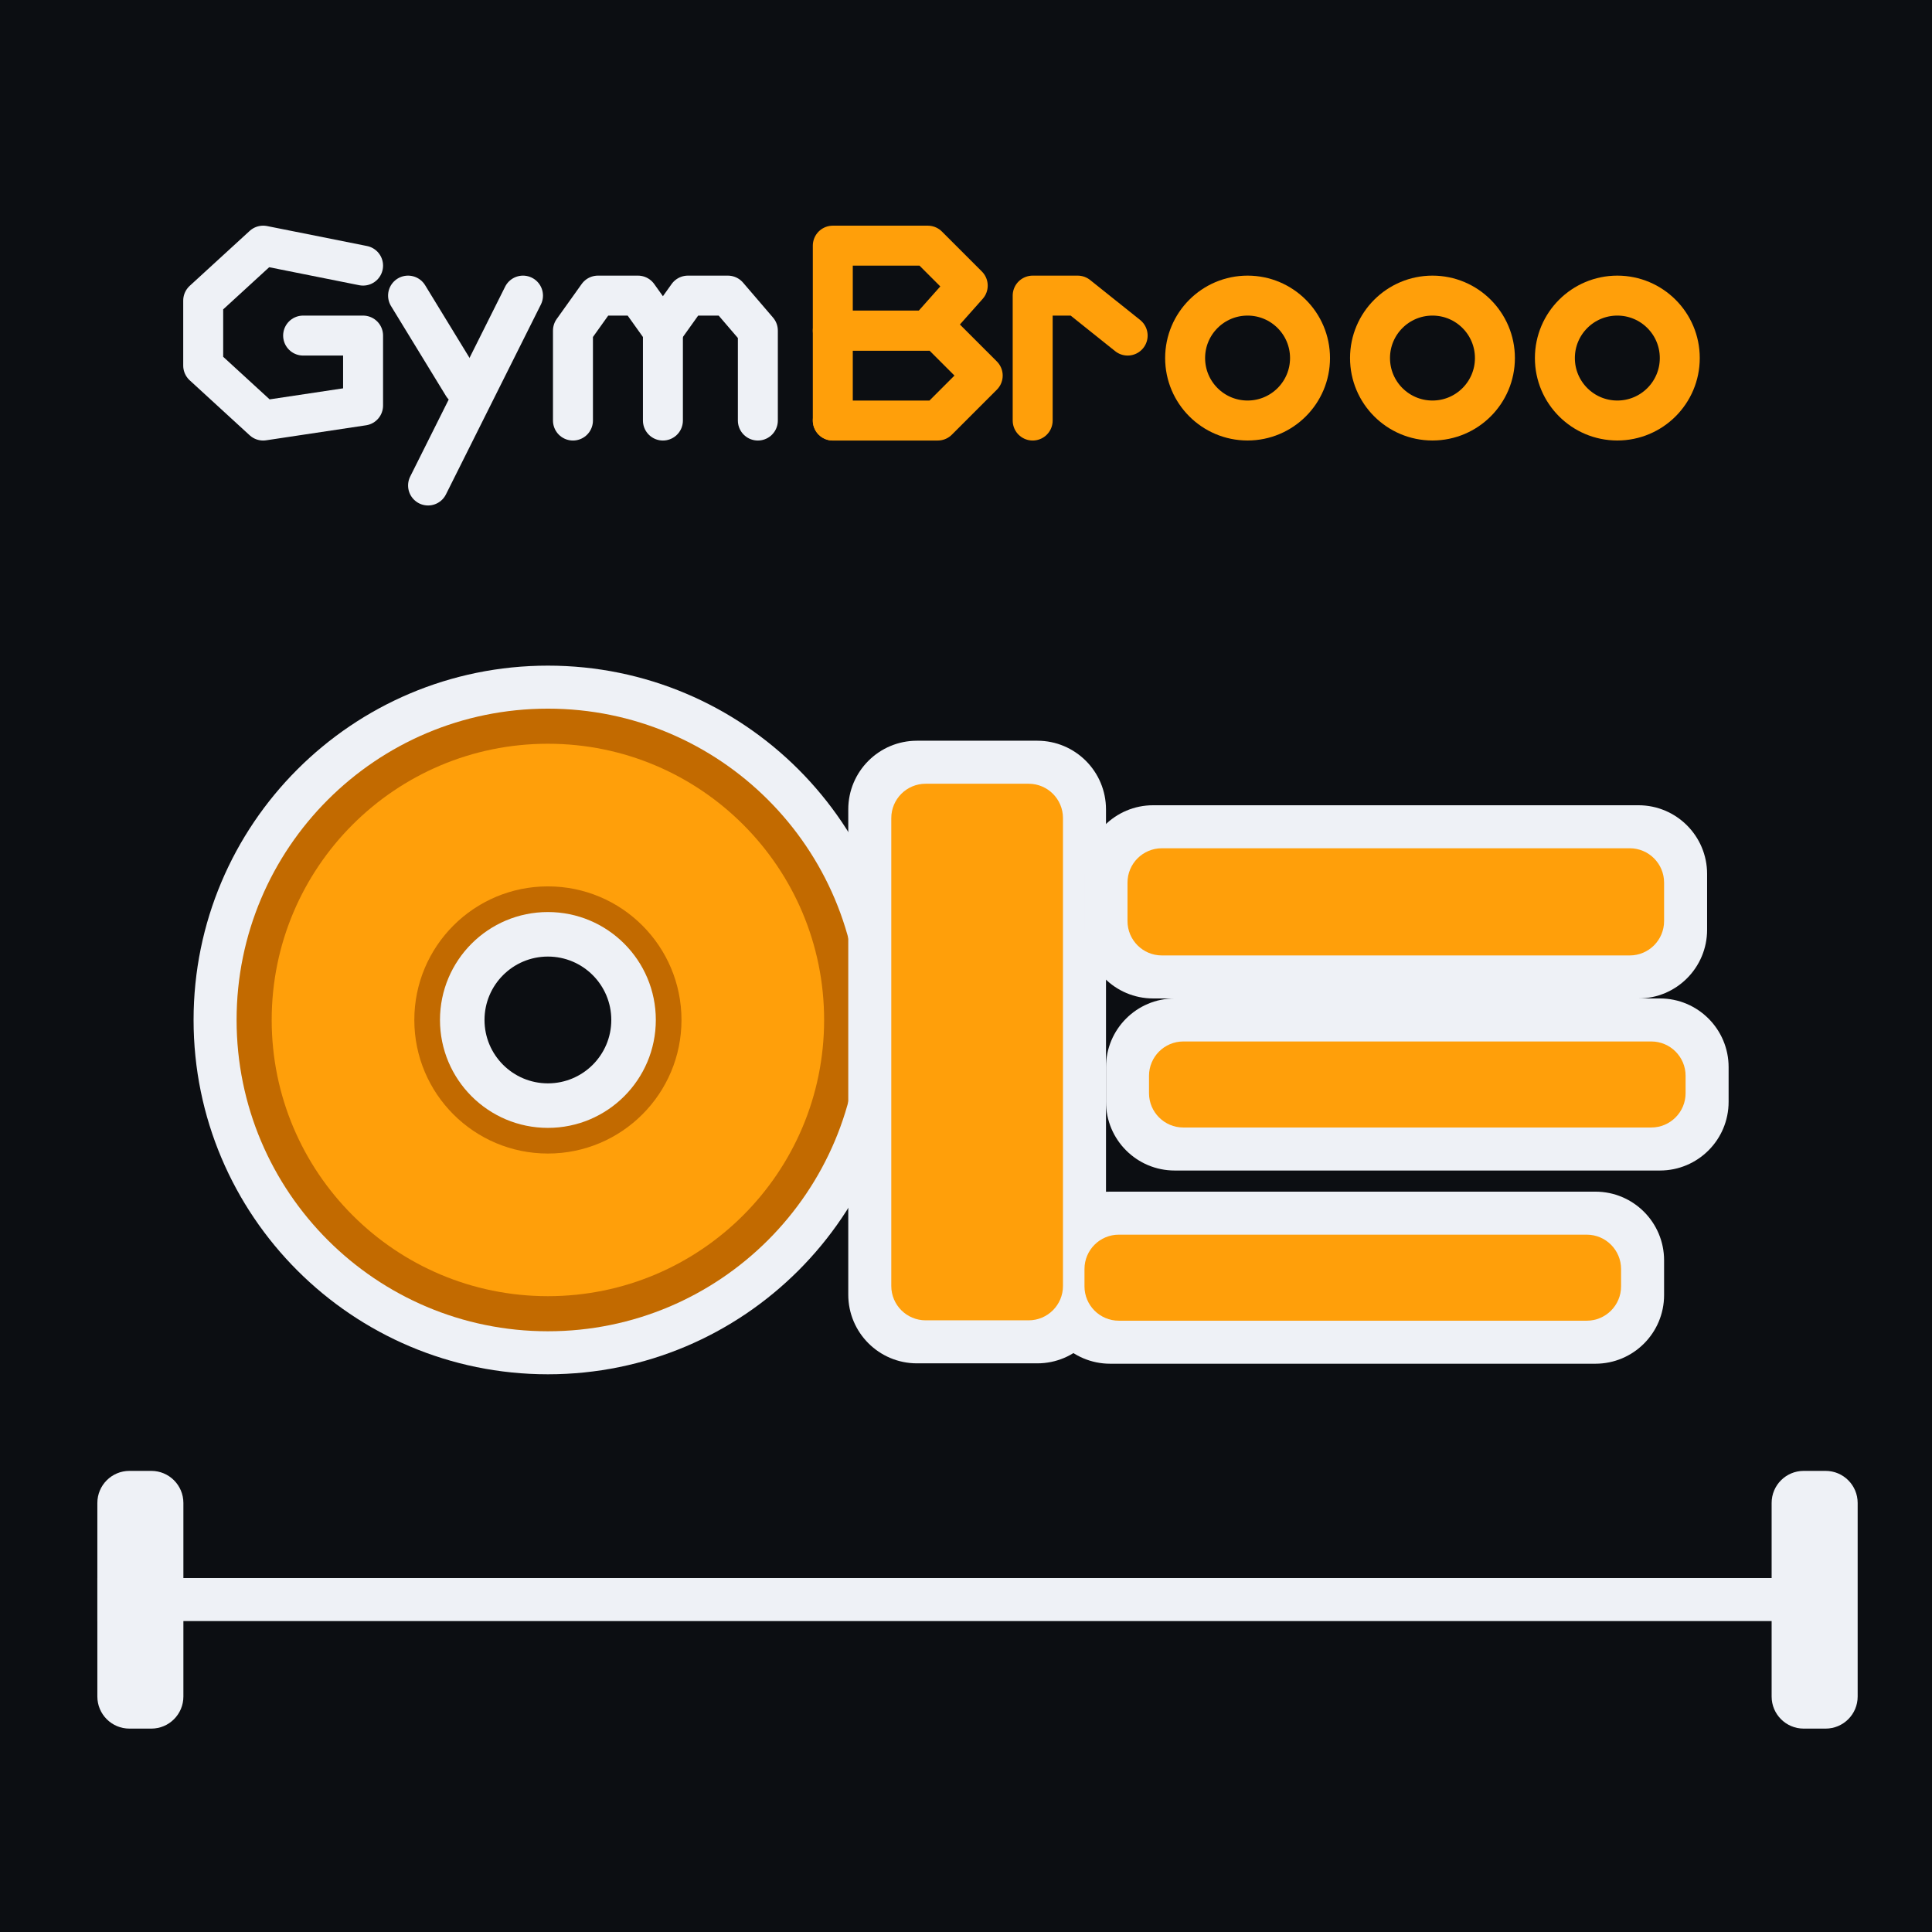
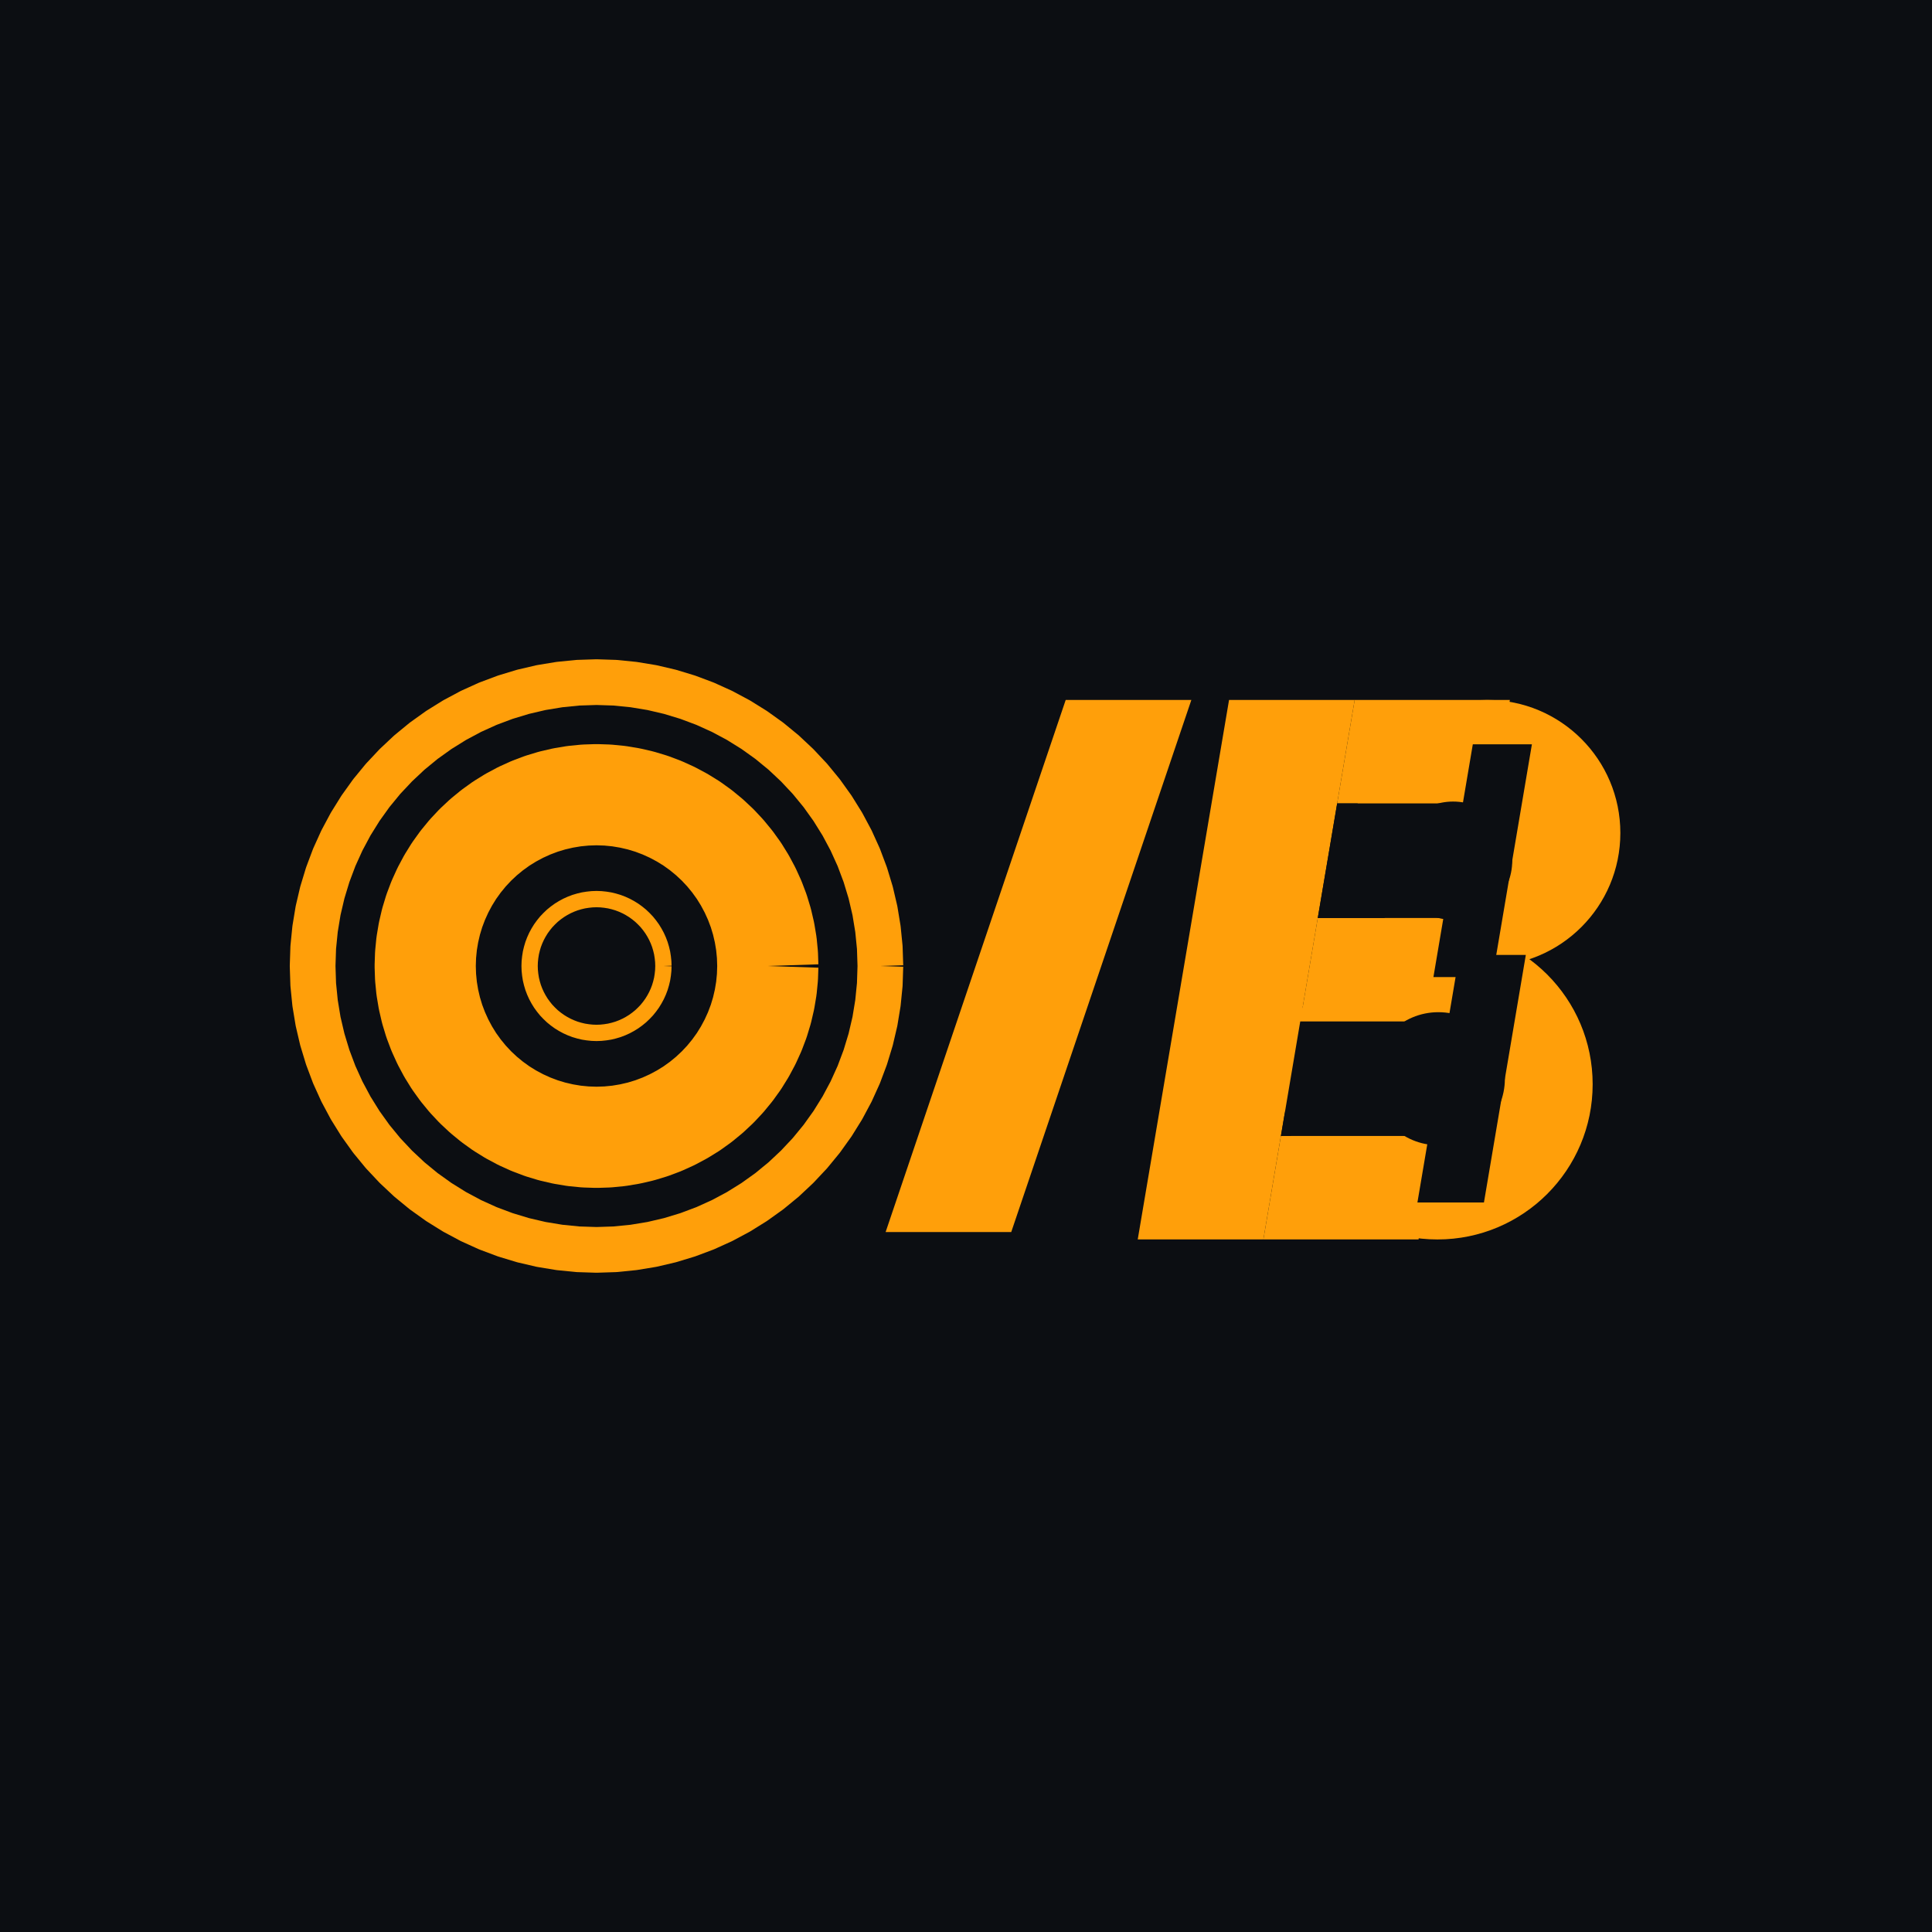
<svg xmlns="http://www.w3.org/2000/svg" width="1024" height="1024" viewBox="0 0 512 512">
  <rect width="512" height="512" fill="#0c0e12" />
-   <circle cx="145.2" cy="270.3" r="93.9" fill="#eef1f6" />
-   <circle cx="145.2" cy="270.3" r="82.5" fill="#c26a00" />
-   <circle cx="145.2" cy="270.3" r="73.2" fill="#ff9f0a" />
-   <circle cx="145.2" cy="270.3" r="35.4" fill="#c26a00" />
-   <circle cx="145.2" cy="270.3" r="28.6" fill="#eef1f6" />
-   <circle cx="145.2" cy="270.3" r="16.8" fill="#0c0e12" />
-   <rect x="224.8" y="196.3" width="68.3" height="165.0" rx="18.2" fill="#eef1f6" />
-   <rect x="287.4" y="213.4" width="165.0" height="51.2" rx="18.2" fill="#eef1f6" />
-   <rect x="293.1" y="264.6" width="165.0" height="45.6" rx="18.2" fill="#eef1f6" />
-   <rect x="276.0" y="315.8" width="165.0" height="45.6" rx="18.2" fill="#eef1f6" />
-   <rect x="236.2" y="207.7" width="45.5" height="142.2" rx="9.1" fill="#ff9f0a" />
-   <rect x="298.8" y="224.8" width="142.2" height="28.4" rx="9.1" fill="#ff9f0a" />
-   <rect x="304.5" y="276" width="142.2" height="22.8" rx="9.1" fill="#ff9f0a" />
-   <rect x="287.4" y="327.2" width="142.2" height="22.8" rx="9.1" fill="#ff9f0a" />
-   <rect x="25.8" y="389.8" width="22.8" height="68.3" rx="8.5" fill="#eef1f6" />
-   <rect x="469.5" y="389.8" width="22.8" height="68.3" rx="8.5" fill="#eef1f6" />
-   <rect x="25.8" y="418.2" width="449.4" height="11.4" fill="#eef1f6" />
-   <polyline points="96.22,70.39 69.74,65.1 53.85,79.66 53.85,96.88 69.74,111.45 96.22,107.47 96.22,88.93 80.33,88.93" fill="none" stroke="#eef1f6" stroke-width="10.59" stroke-linecap="round" stroke-linejoin="round" />
-   <polyline points="108.14,78.34 122.71,102.18" fill="none" stroke="#eef1f6" stroke-width="10.59" stroke-linecap="round" stroke-linejoin="round" />
-   <polyline points="138.6,78.34 113.44,128.66" fill="none" stroke="#eef1f6" stroke-width="10.59" stroke-linecap="round" stroke-linejoin="round" />
-   <polyline points="151.84,111.45 151.84,87.61 158.46,78.34 169.06,78.34 175.68,87.61 175.68,111.45" fill="none" stroke="#eef1f6" stroke-width="10.59" stroke-linecap="round" stroke-linejoin="round" />
-   <polyline points="175.68,87.61 182.3,78.34 192.89,78.34 200.84,87.61 200.84,111.45" fill="none" stroke="#eef1f6" stroke-width="10.59" stroke-linecap="round" stroke-linejoin="round" />
-   <polyline points="220.7,111.45 220.7,65.1 245.87,65.1 256.46,75.69 245.87,87.61 220.7,87.61" fill="none" stroke="#ff9f0a" stroke-width="10.59" stroke-linecap="round" stroke-linejoin="round" />
-   <polyline points="220.7,87.61 248.51,87.61 260.43,99.53 248.51,111.45 220.7,111.45" fill="none" stroke="#ff9f0a" stroke-width="10.59" stroke-linecap="round" stroke-linejoin="round" />
-   <polyline points="273.67,111.45 273.67,78.34 285.59,78.34 298.84,88.93" fill="none" stroke="#ff9f0a" stroke-width="10.59" stroke-linecap="round" stroke-linejoin="round" />
-   <circle cx="330.62" cy="94.89" r="16.55" fill="none" stroke="#ff9f0a" stroke-width="10.59" />
-   <circle cx="379.62" cy="94.89" r="16.55" fill="none" stroke="#ff9f0a" stroke-width="10.59" />
-   <circle cx="428.61" cy="94.89" r="16.55" fill="none" stroke="#ff9f0a" stroke-width="10.59" />
+   <polyline points="233.31,256.00 233.15,260.92 232.66,265.82 231.86,270.68 230.74,275.47 229.31,280.18 227.58,284.79 225.55,289.27 223.23,293.61 220.63,297.79 217.76,301.80 214.64,305.60 211.27,309.19 207.68,312.56 203.88,315.68 199.87,318.55 195.69,321.15 191.35,323.47 186.87,325.50 182.26,327.23 177.55,328.66 172.76,329.78 167.90,330.58 163.00,331.07 158.08,331.23 153.16,331.07 148.26,330.58 143.40,329.78 138.61,328.66 133.90,327.23 129.29,325.50 124.81,323.47 120.47,321.15 116.29,318.55 112.28,315.68 108.48,312.56 104.89,309.19 101.52,305.60 98.40,301.80 95.53,297.79 92.93,293.61 90.61,289.27 88.58,284.79 86.85,280.18 85.42,275.47 84.30,270.68 83.50,265.82 83.01,260.92 82.85,256.00 83.01,251.08 83.50,246.18 84.30,241.32 85.42,236.53 86.85,231.82 88.58,227.21 90.61,222.73 92.93,218.39 95.53,214.21 98.40,210.20 101.52,206.40 104.89,202.81 108.48,199.44 112.28,196.32 116.29,193.45 120.47,190.85 124.81,188.53 129.29,186.50 133.90,184.77 138.61,183.34 143.40,182.22 148.26,181.42 153.16,180.93 158.08,180.77 163.00,180.93 167.90,181.42 172.76,182.22 177.55,183.34 182.26,184.77 186.87,186.50 191.35,188.53 195.69,190.85 199.87,193.45 203.88,196.32 207.68,199.44 211.27,202.81 214.64,206.40 217.76,210.20 220.63,214.21 223.23,218.39 225.55,222.73 227.58,227.21 229.31,231.82 230.74,236.53 231.86,241.32 232.66,246.18 233.15,251.08 233.31,256.00" fill="none" stroke="#ff9f0a" stroke-width="12.11" stroke-linejoin="round" />
+   <polyline points="203.48,256.00 203.38,258.97 203.09,261.93 202.60,264.86 201.93,267.75 201.07,270.59 200.02,273.37 198.79,276.08 197.39,278.70 195.83,281.22 194.09,283.64 192.21,285.93 190.18,288.10 188.01,290.13 185.72,292.01 183.30,293.75 180.78,295.31 178.16,296.71 175.45,297.94 172.67,298.99 169.83,299.85 166.94,300.52 164.01,301.01 161.05,301.30 158.08,301.40 155.11,301.30 152.15,301.01 149.22,300.52 146.33,299.85 143.49,298.99 140.71,297.94 138.00,296.71 135.38,295.31 132.86,293.75 130.44,292.01 128.15,290.13 125.98,288.10 123.95,285.93 122.07,283.64 120.33,281.22 118.77,278.70 117.37,276.08 116.14,273.37 115.09,270.59 114.23,267.75 113.56,264.86 113.07,261.93 112.78,258.97 112.68,256.00 112.78,253.03 113.07,250.07 113.56,247.14 114.23,244.25 115.09,241.41 116.14,238.63 117.37,235.92 118.77,233.30 120.33,230.78 122.07,228.36 123.95,226.07 125.98,223.90 128.15,221.87 130.44,219.99 132.86,218.25 135.38,216.69 138.00,215.29 140.71,214.06 143.49,213.01 146.33,212.15 149.22,211.48 152.15,210.99 155.11,210.70 158.08,210.60 161.05,210.70 164.01,210.99 166.94,211.48 169.83,212.15 172.67,213.01 175.45,214.06 178.16,215.29 180.78,216.69 183.30,218.25 185.72,219.99 188.01,221.87 190.18,223.90 192.21,226.07 194.09,228.36 195.83,230.78 197.39,233.30 198.79,235.92 200.02,238.63 201.07,241.41 201.93,244.25 202.60,247.14 203.09,250.07 203.38,253.03 203.48,256.00" fill="none" stroke="#ff9f0a" stroke-width="26.81" stroke-linejoin="round" />
+   <polyline points="175.81,256.00 175.77,257.16 175.65,258.31 175.47,259.46 175.20,260.59 174.87,261.70 174.46,262.78 173.98,263.84 173.43,264.86 172.82,265.85 172.14,266.79 171.41,267.69 170.61,268.53 169.77,269.33 168.87,270.06 167.93,270.74 166.94,271.35 165.92,271.90 164.86,272.38 163.78,272.79 162.67,273.12 161.54,273.39 160.39,273.57 159.24,273.69 158.08,273.73 156.92,273.69 155.77,273.57 154.62,273.39 153.49,273.12 152.38,272.79 151.30,272.38 150.24,271.90 149.22,271.35 148.23,270.74 147.29,270.06 146.39,269.33 145.55,268.53 144.75,267.69 144.02,266.79 143.34,265.85 142.73,264.86 142.18,263.84 141.70,262.78 141.29,261.70 140.96,260.59 140.69,259.46 140.51,258.31 140.39,257.16 140.35,256.00 140.39,254.84 140.51,253.69 140.69,252.54 140.96,251.41 141.29,250.30 141.70,249.22 142.18,248.16 142.73,247.14 143.34,246.15 144.02,245.21 144.75,244.31 145.55,243.47 146.39,242.67 147.29,241.94 148.23,241.26 149.22,240.65 150.24,240.10 151.30,239.62 152.38,239.21 153.49,238.88 154.62,238.61 155.77,238.43 156.92,238.31 158.08,238.27 159.24,238.31 160.39,238.43 161.54,238.61 162.67,238.88 163.78,239.21 164.86,239.62 165.92,240.10 166.94,240.65 167.93,241.26 168.87,241.94 169.77,242.67 170.61,243.47 171.41,244.31 172.14,245.21 172.82,246.15 173.43,247.14 173.98,248.16 174.46,249.22 174.87,250.30 175.20,251.41 175.47,252.54 175.65,253.69 175.77,254.84 175.81,256.00" fill="none" stroke="#ff9f0a" stroke-width="4.32" stroke-linejoin="round" />
+   <polygon points="282.42,185.5 315.72,185.5 267.99,326.5 234.7,326.5" fill="#ff9f0a" />
+   <polygon points="325.71,185.5 359,185.5 334.81,328.46 301.51,328.46" fill="#ff9f0a" />
+   <polygon points="359,185.5 400.13,185.5 395.49,212.91 354.36,212.91" fill="#ff9f0a" />
+   <polygon points="349.22,243.27 390.35,243.27 385.71,270.69 344.58,270.69" fill="#ff9f0a" />
+   <polygon points="339.45,301.04 380.57,301.04 375.93,328.46 334.81,328.46" fill="#ff9f0a" />
+   <circle cx="394.16" cy="220.75" r="35.25" fill="#ff9f0a" />
+   <circle cx="380.94" cy="287.34" r="41.13" fill="#ff9f0a" />
+   <polygon points="354.36,212.91 387.65,212.91 382.52,243.27 349.22,243.27" fill="#0c0e12" />
+   <circle cx="385.09" cy="228.09" r="15.67" fill="#0c0e12" />
+   <polygon points="390.31,197.25 405.97,197.25 395.53,258.94 379.87,258.94" fill="#0c0e12" />
+   <polygon points="344.58,270.69 383.75,270.69 378.62,301.04 339.45,301.04" fill="#0c0e12" />
+   <circle cx="381.18" cy="285.87" r="17.63" fill="#0c0e12" />
+   <polygon points="386.74,253.06 404.36,253.06 393.26,318.67 375.63,318.67" fill="#0c0e12" />
</svg>
